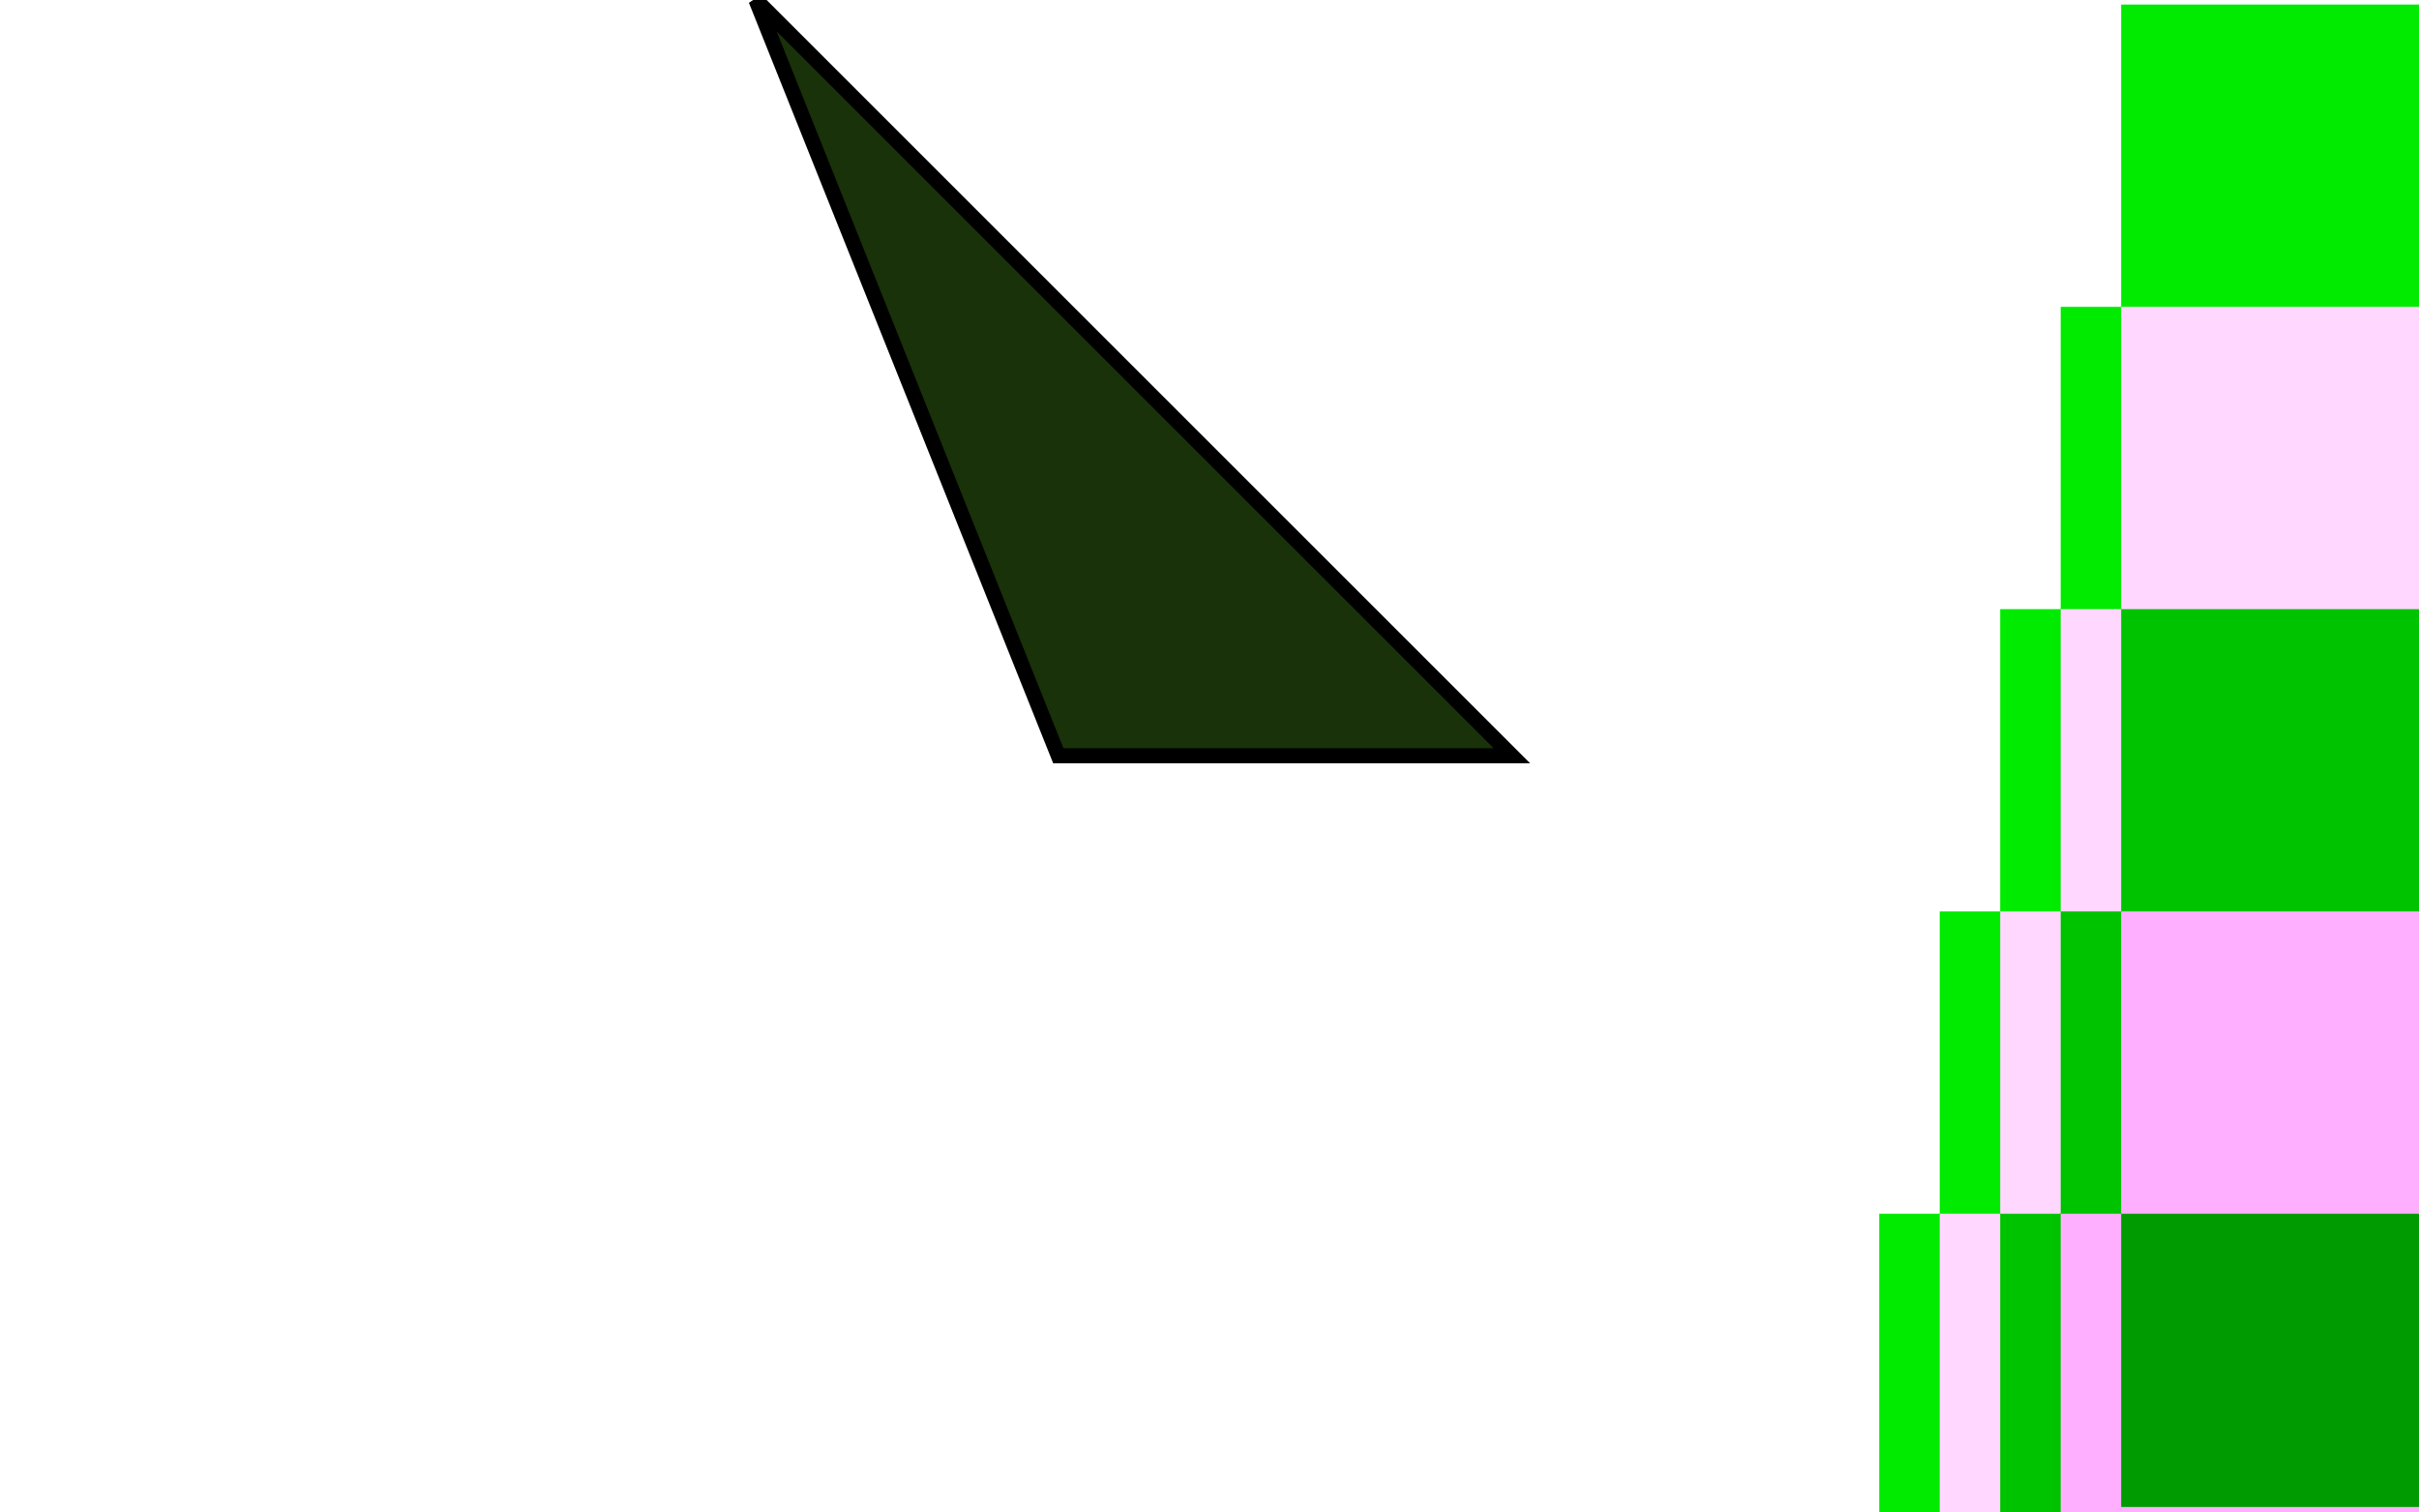
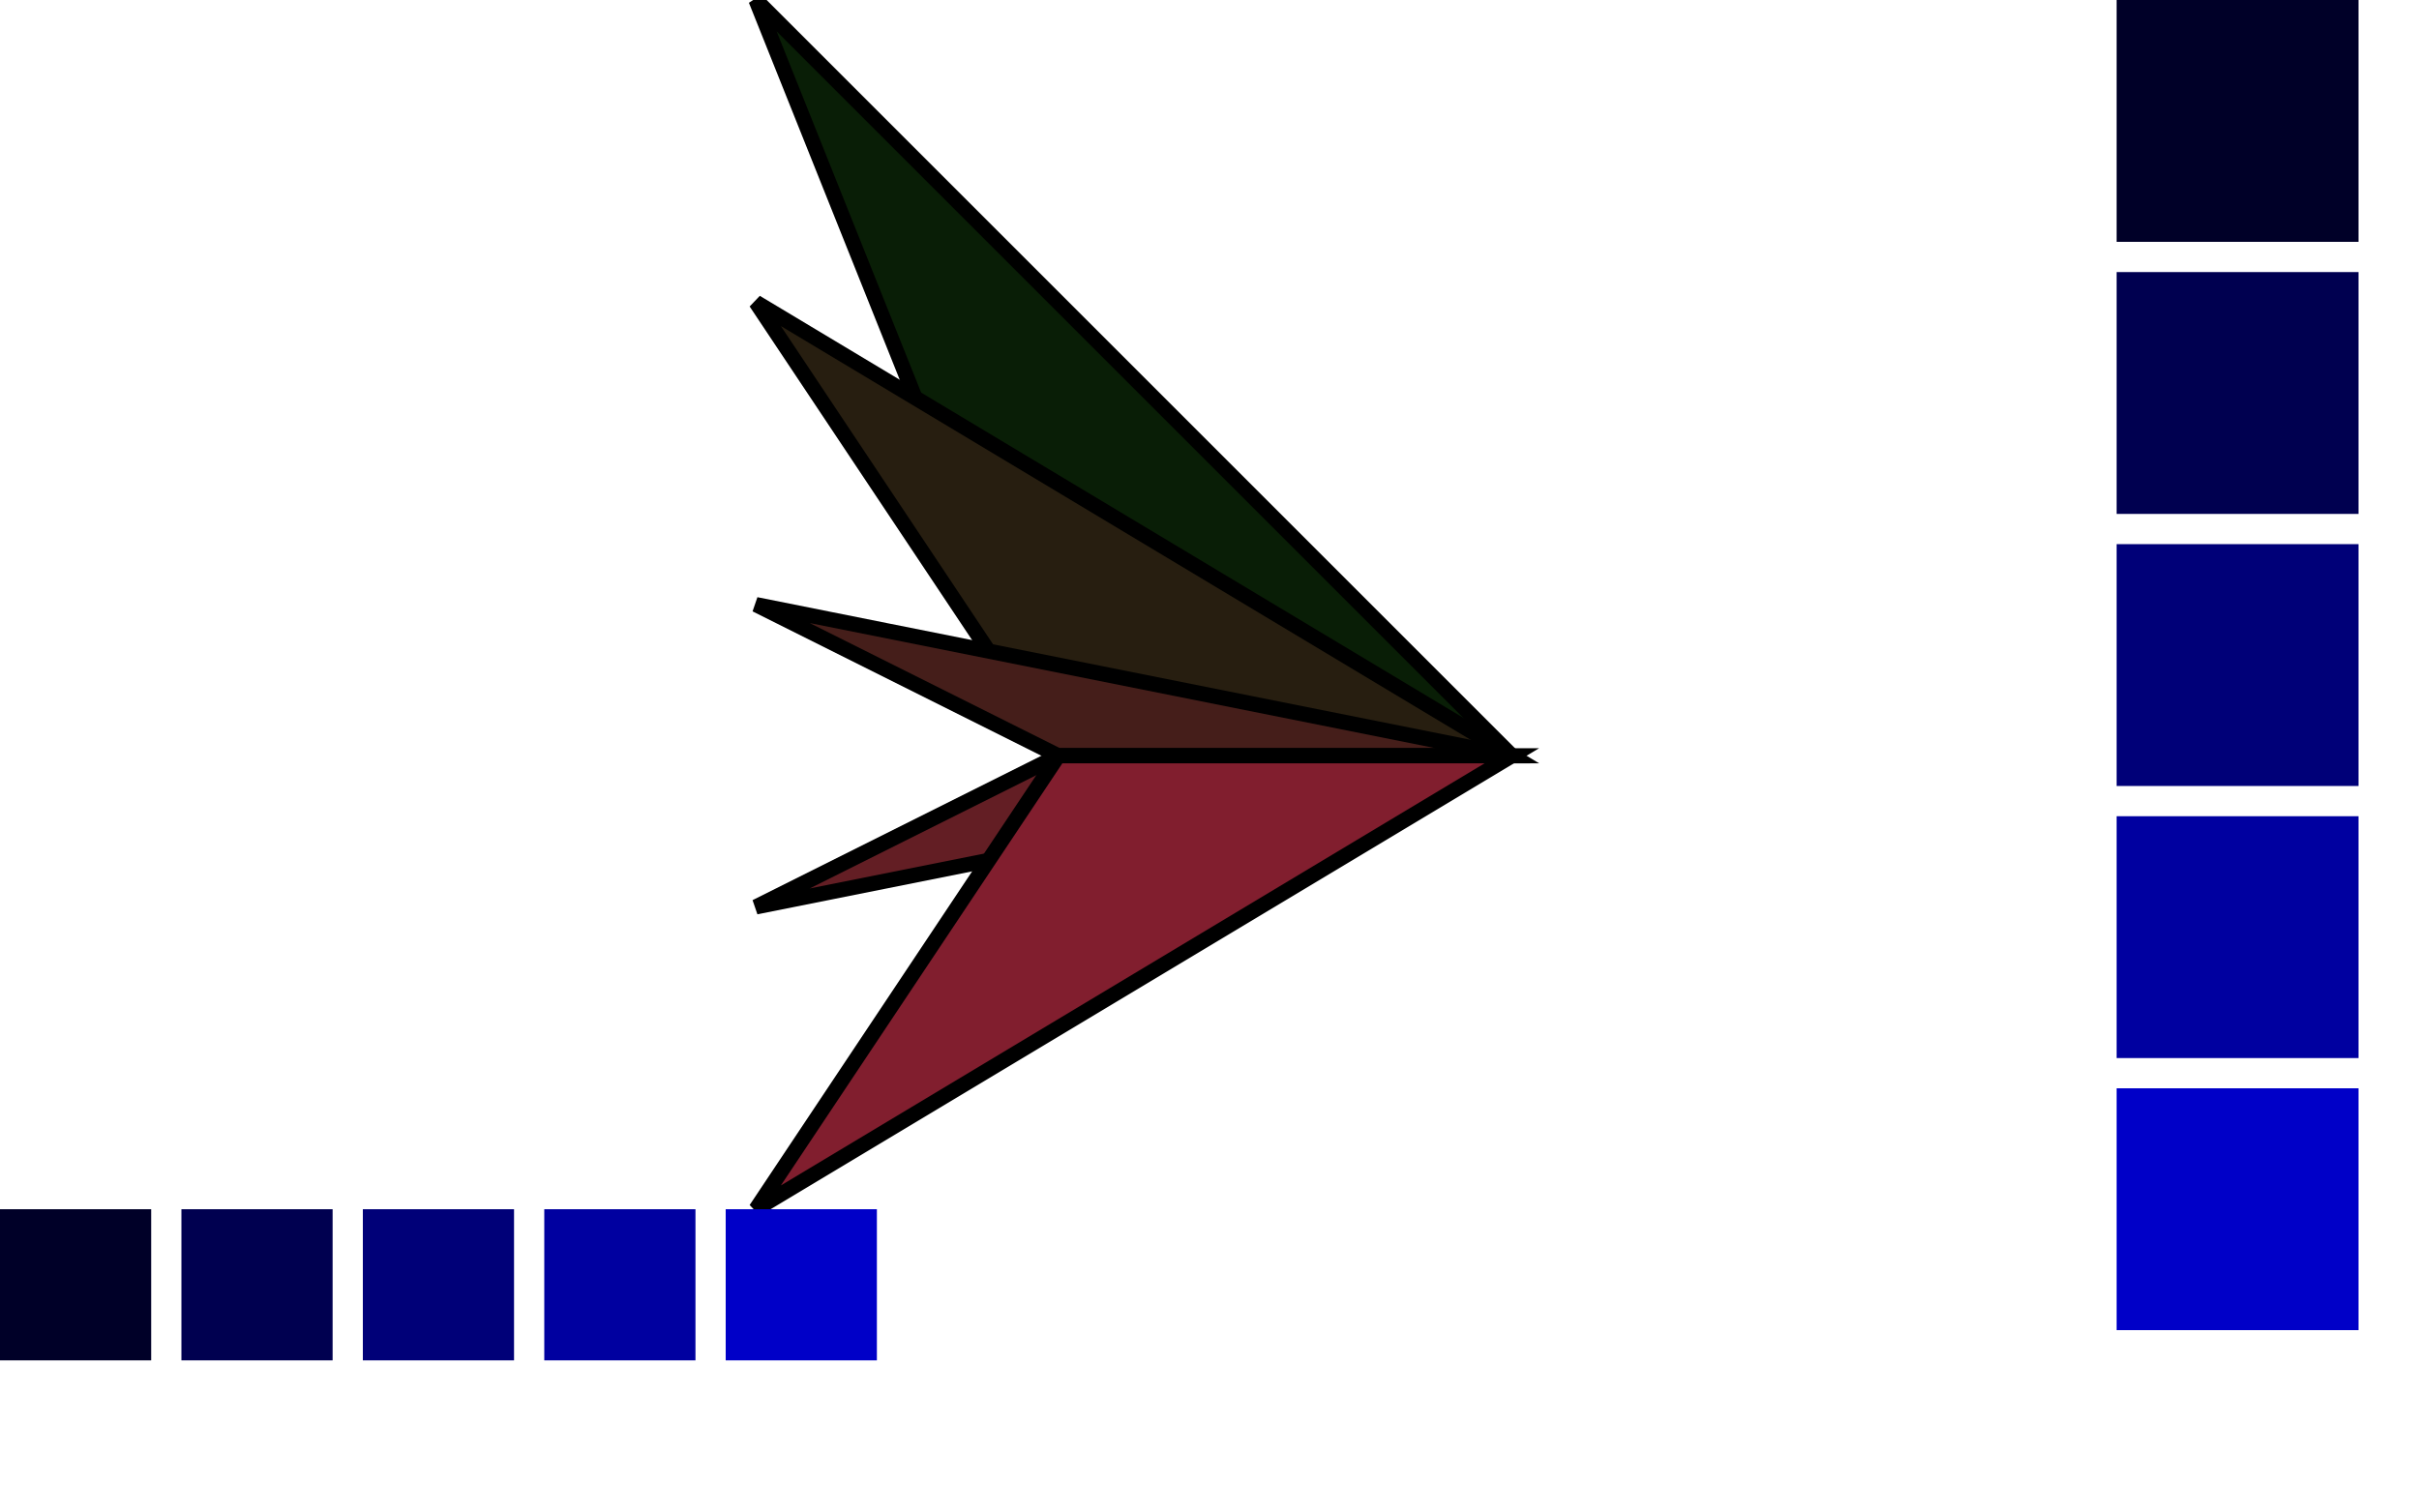
<svg xmlns="http://www.w3.org/2000/svg" width="800.00" height="500.00">
-   <polygon points="250.000,0.000 500.000,250.000 350.000,250.000" style="fill:rgb(25,50,10);stroke-width:5;stroke:rgb(0,0,0);" />
-   <circle cx="100.000" cy="150.000" r="11.283" style="fill:rgb(0,0,0);mix-blend-mode:screen;" />
-   <circle cx="100.000" cy="150.000" r="22.566" style="fill:rgb(0,15,15);mix-blend-mode:screen;" />
-   <circle cx="100.000" cy="150.000" r="33.850" style="fill:rgb(0,30,30);mix-blend-mode:screen;" />
-   <circle cx="100.000" cy="150.000" r="45.133" style="fill:rgb(0,45,45);mix-blend-mode:screen;" />
-   <circle cx="100.000" cy="150.000" r="56.416" style="fill:rgb(0,60,60);mix-blend-mode:screen;" />
-   <rect x="700.000" y="0.000" width="800.00" height="500.00" style="fill:rgb(400,20,400);mix-blend-mode:difference;stroke:rgb(0,0,0);stroke-width:3;" />
-   <rect x="680.000" y="100.000" width="800.00" height="500.00" style="fill:rgb(600,20,600);mix-blend-mode:difference;stroke:rgb(0,0,0);stroke-width:3;" />
-   <rect x="660.000" y="200.000" width="800.00" height="500.00" style="fill:rgb(800,20,800);mix-blend-mode:difference;stroke:rgb(0,0,0);stroke-width:3;" />
-   <rect x="640.000" y="300.000" width="800.00" height="500.00" style="fill:rgb(1000,20,1000);mix-blend-mode:difference;stroke:rgb(0,0,0);stroke-width:3;" />
-   <rect x="620.000" y="400.000" width="800.00" height="500.00" style="fill:rgb(1200,20,1200);mix-blend-mode:difference;stroke:rgb(0,0,0);stroke-width:3;" />
+   <polygon points="250.000,0.000 500.000,250.000 350.000,250.000" style="fill:rgb(9,30,6);stroke-width:5;stroke:rgb(0,0,0);" />
+   <polygon points="250.000,100.000 500.000,250.000 350.000,250.000" style="fill:rgb(39,30,16);stroke-width:5;stroke:rgb(0,0,0);" />
+   <polygon points="250.000,200.000 500.000,250.000 350.000,250.000" style="fill:rgb(69,30,26);stroke-width:5;stroke:rgb(0,0,0);" />
+   <polygon points="250.000,300.000 500.000,250.000 350.000,250.000" style="fill:rgb(99,30,36);stroke-width:5;stroke:rgb(0,0,0);" />
+   <polygon points="250.000,400.000 500.000,250.000 350.000,250.000" style="fill:rgb(129,30,46);stroke-width:5;stroke:rgb(0,0,0);" />
+   <circle cx="50.000" cy="50.000" r="11.283" style="fill:rgb(25,50,10);mix-blend-mode:screen;" />
+   <circle cx="50.000" cy="50.000" r="22.566" style="fill:rgb(75,50,20);mix-blend-mode:screen;" />
+   <circle cx="50.000" cy="50.000" r="33.850" style="fill:rgb(125,50,30);mix-blend-mode:screen;" />
+   <circle cx="50.000" cy="50.000" r="45.133" style="fill:rgb(175,50,40);mix-blend-mode:screen;" />
+   <circle cx="50.000" cy="50.000" r="56.416" style="fill:rgb(225,50,50);mix-blend-mode:screen;" />
+   <rect x="0.000" y="400.000" width="50.00" height="50.00" style="fill:rgb(0,0,40);mix-blend-mode:normal;" />
+   <rect x="60.000" y="400.000" width="50.00" height="50.00" style="fill:rgb(0,0,80);mix-blend-mode:normal;" />
+   <rect x="120.000" y="400.000" width="50.00" height="50.00" style="fill:rgb(0,0,120);mix-blend-mode:normal;" />
+   <rect x="180.000" y="400.000" width="50.00" height="50.00" style="fill:rgb(0,0,160);mix-blend-mode:normal;" />
+   <rect x="240.000" y="400.000" width="50.00" height="50.00" style="fill:rgb(0,0,200);mix-blend-mode:normal;" />
+   <rect x="700.000" y="0.000" width="80.00" height="80.00" style="fill:rgb(0,0,40);mix-blend-mode:normal;" />
+   <rect x="700.000" y="90.000" width="80.00" height="80.00" style="fill:rgb(0,0,80);mix-blend-mode:normal;" />
+   <rect x="700.000" y="180.000" width="80.00" height="80.00" style="fill:rgb(0,0,120);mix-blend-mode:normal;" />
+   <rect x="700.000" y="270.000" width="80.00" height="80.00" style="fill:rgb(0,0,160);mix-blend-mode:normal;" />
+   <rect x="700.000" y="360.000" width="80.00" height="80.00" style="fill:rgb(0,0,200);mix-blend-mode:normal;" />
</svg>
